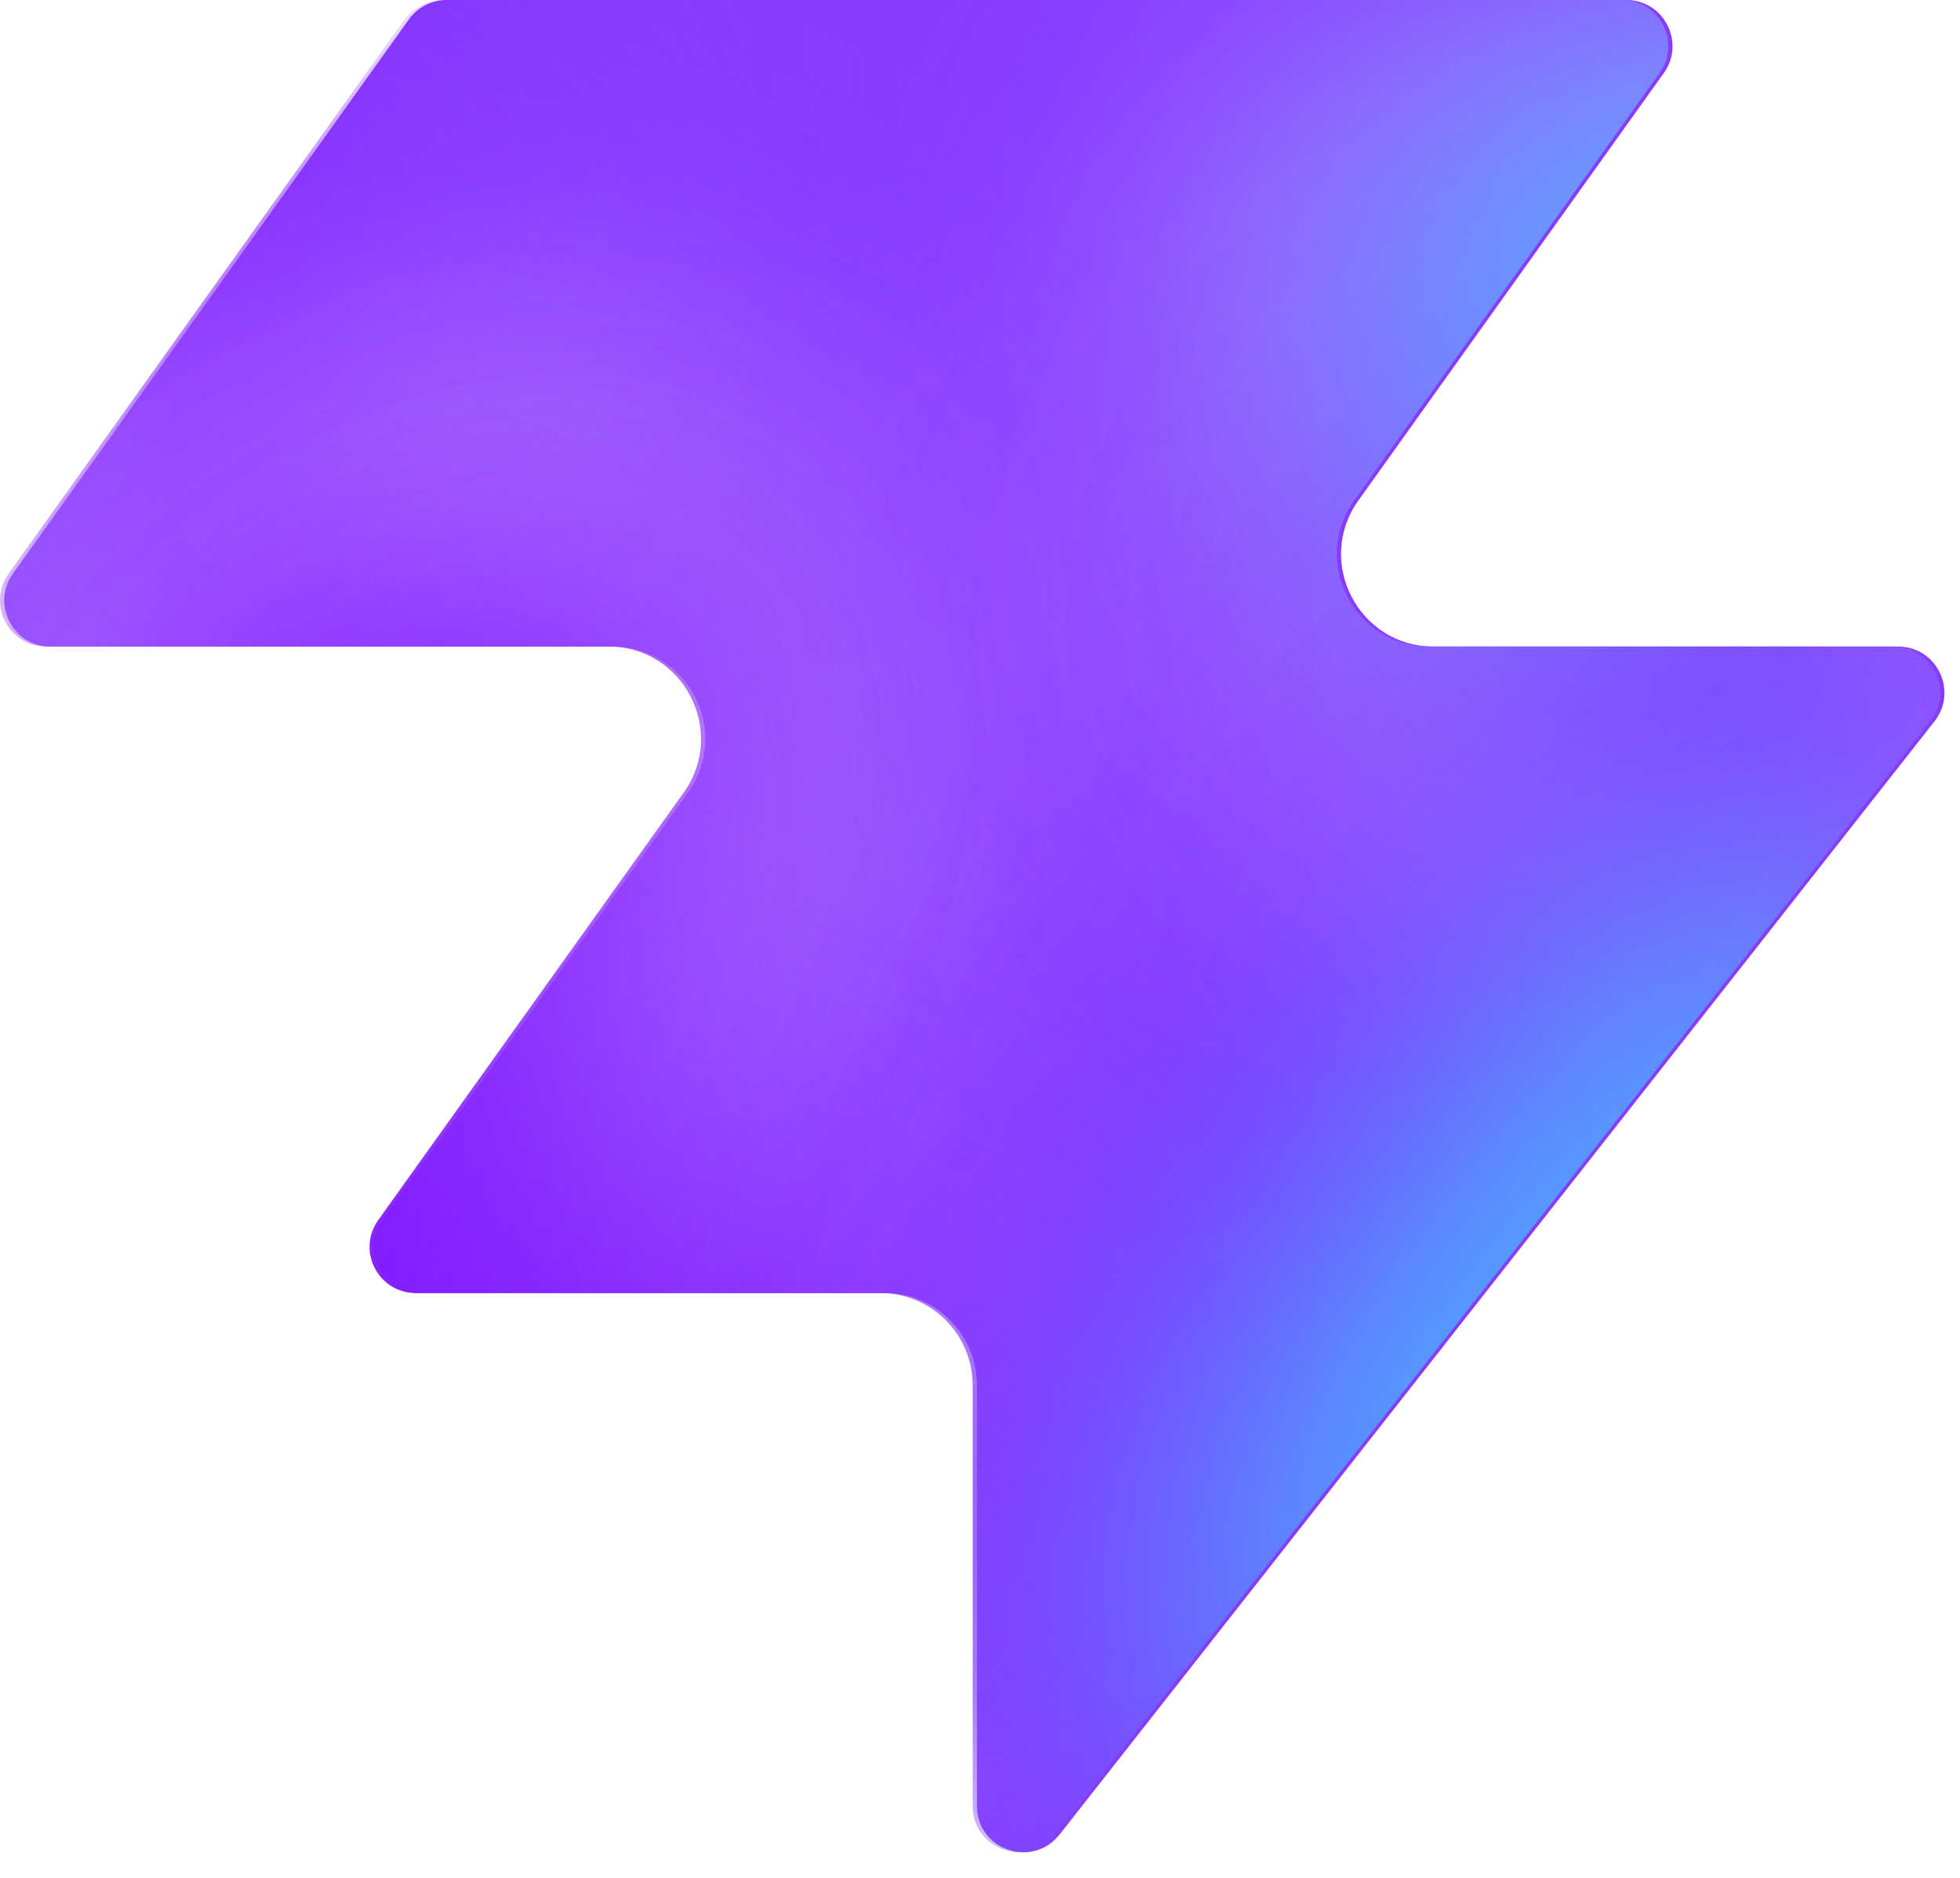
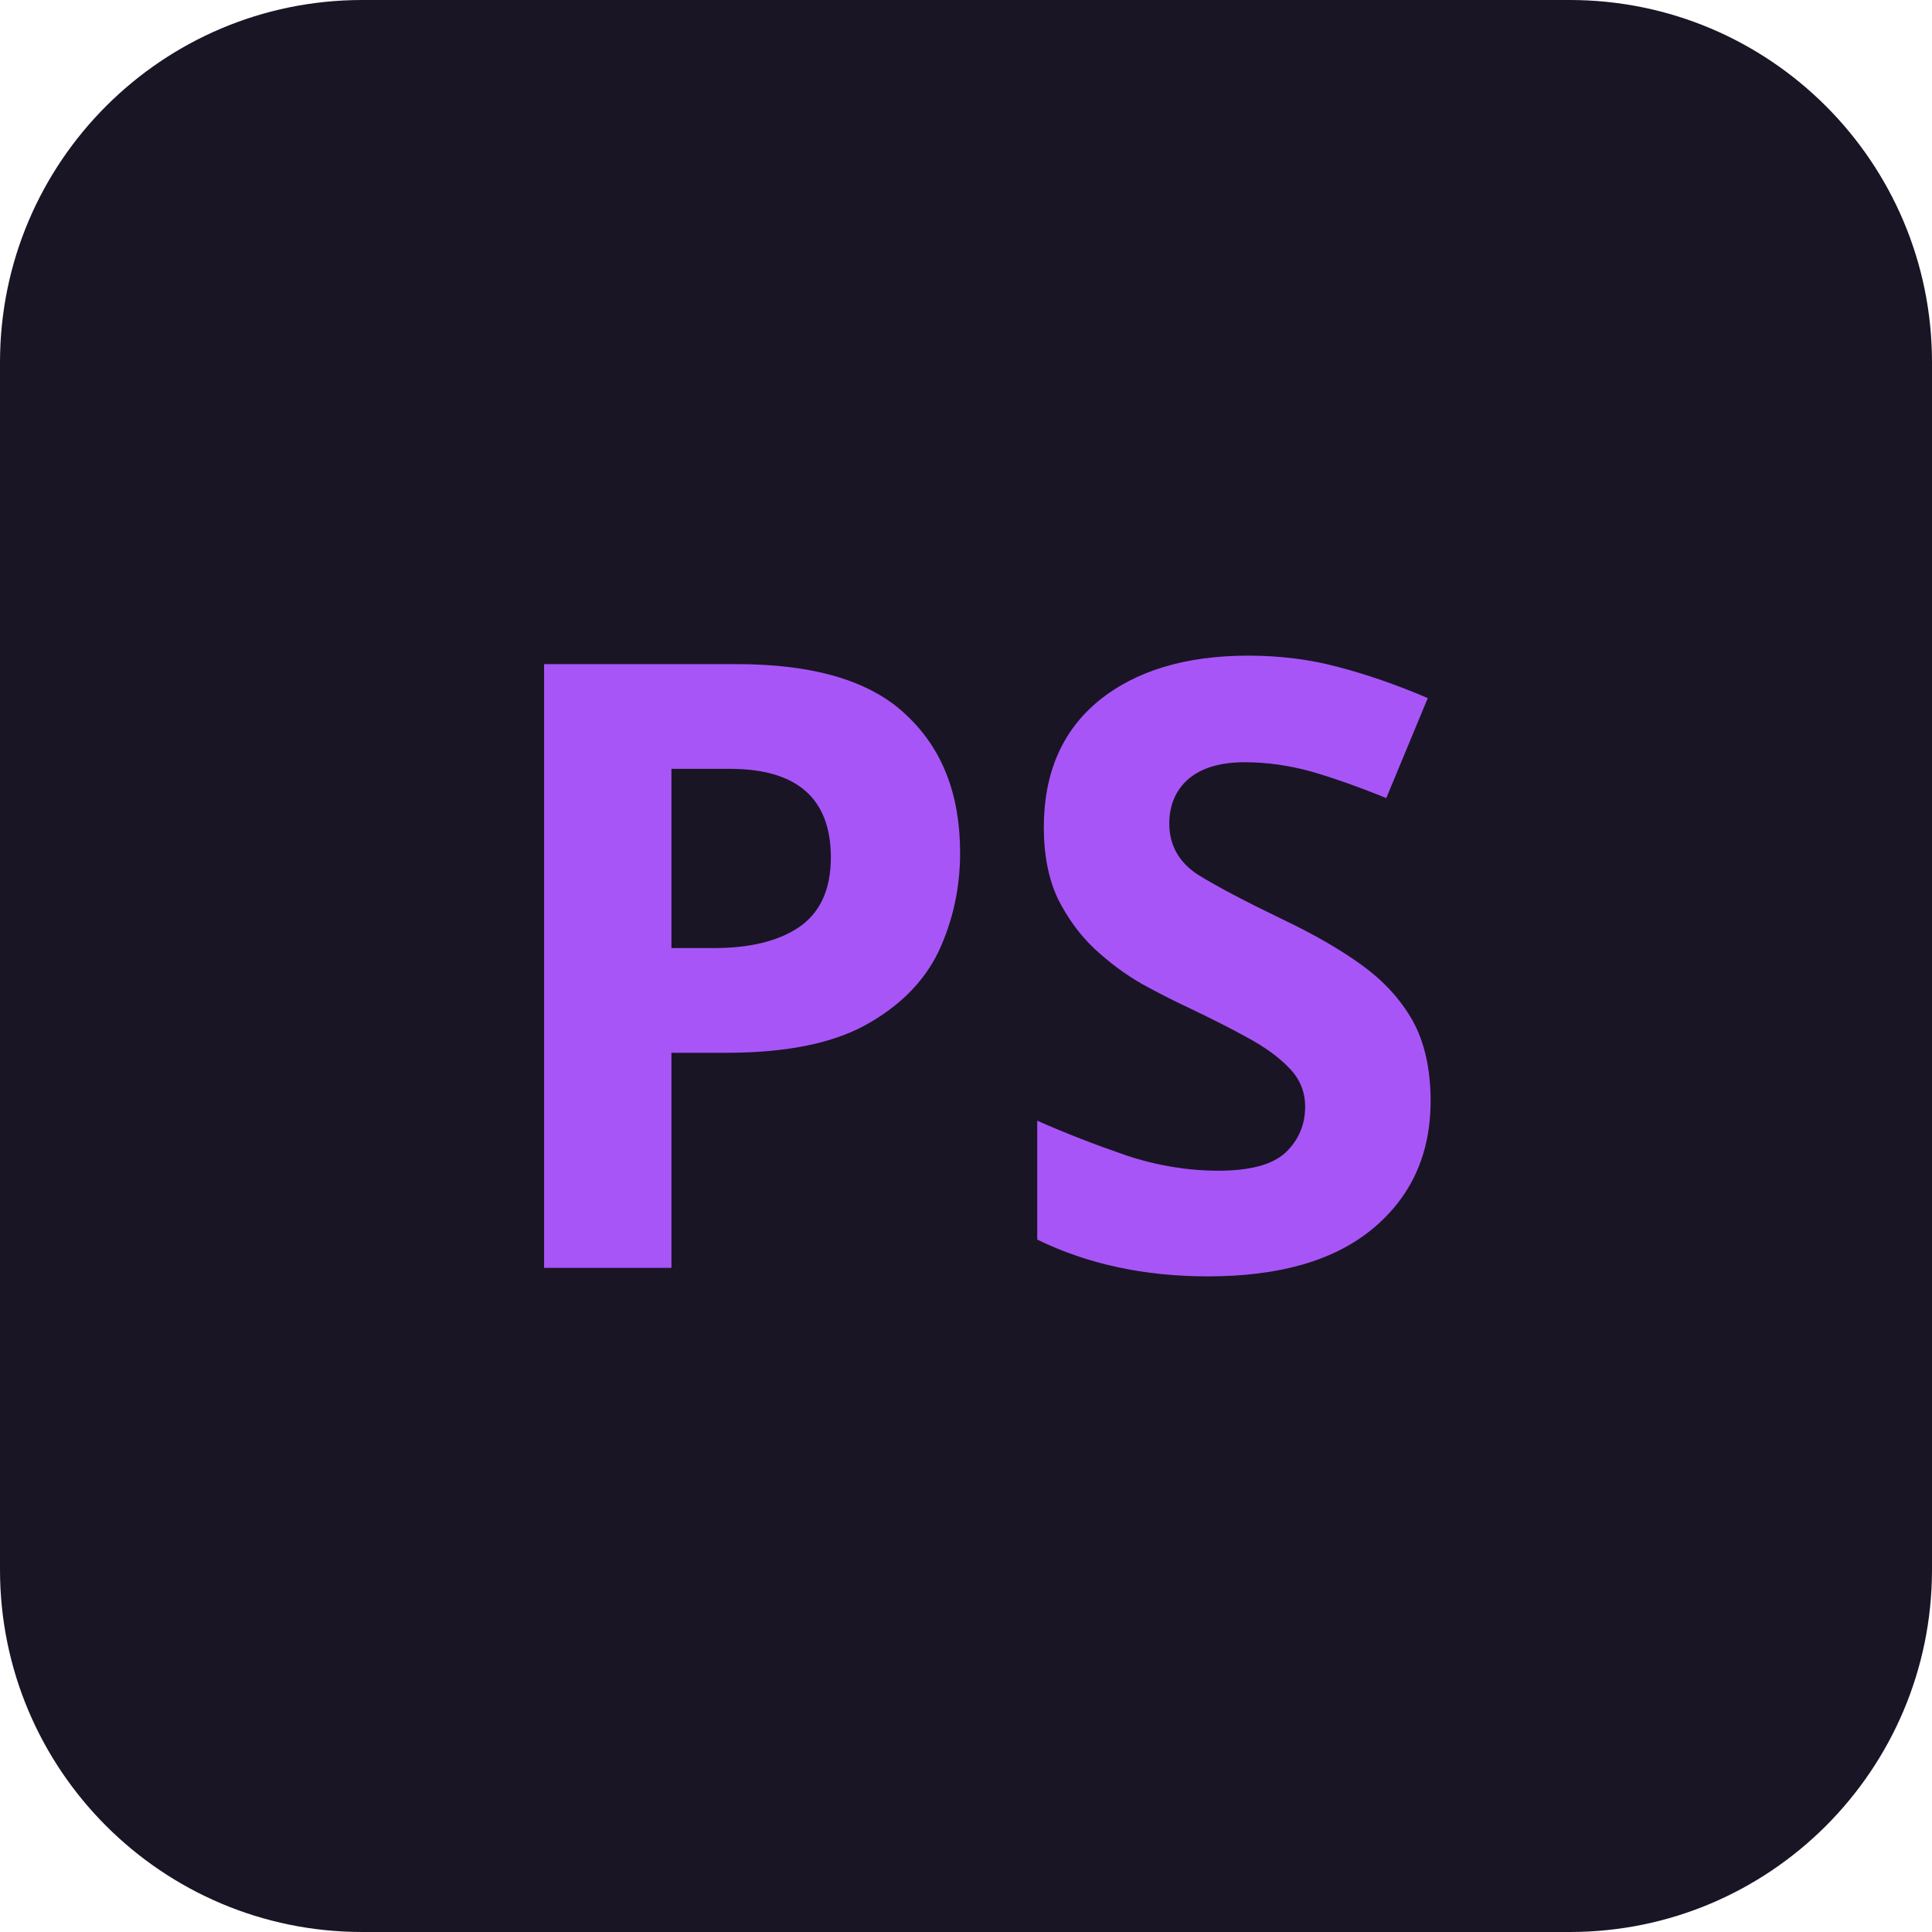
- <svg xmlns="http://www.w3.org/2000/svg" width="48" height="46" fill="none" viewBox="0 0 48 46">
-   <path fill="#863bff" d="M25.946 44.938c-.664.845-2.021.375-2.021-.698V33.937a2.26 2.26 0 0 0-2.262-2.262H10.287c-.92 0-1.456-1.04-.92-1.788l7.48-10.471c1.07-1.497 0-3.578-1.842-3.578H1.237c-.92 0-1.456-1.04-.92-1.788L10.013.474c.214-.297.556-.474.92-.474h28.894c.92 0 1.456 1.04.92 1.788l-7.48 10.471c-1.07 1.498 0 3.579 1.842 3.579h11.377c.943 0 1.473 1.088.89 1.83L25.947 44.94z" style="fill:#863bff;fill:color(display-p3 .525 .23 1);fill-opacity:1" />
-   <mask id="a" width="48" height="46" x="0" y="0" maskUnits="userSpaceOnUse" style="mask-type:alpha">
-     <path fill="#000" d="M25.842 44.938c-.664.844-2.021.375-2.021-.698V33.937a2.26 2.26 0 0 0-2.262-2.262H10.183c-.92 0-1.456-1.04-.92-1.788l7.48-10.471c1.07-1.498 0-3.579-1.842-3.579H1.133c-.92 0-1.456-1.04-.92-1.787L9.91.473c.214-.297.556-.474.92-.474h28.894c.92 0 1.456 1.04.92 1.788l-7.48 10.471c-1.07 1.498 0 3.578 1.842 3.578h11.377c.943 0 1.473 1.088.89 1.832L25.843 44.94z" style="fill:#000;fill-opacity:1" />
-   </mask>
-   <g mask="url(#a)">
-     <g filter="url(#b)">
-       <ellipse cx="5.508" cy="14.704" fill="#ede6ff" rx="5.508" ry="14.704" style="fill:#ede6ff;fill:color(display-p3 .927 .903 1);fill-opacity:1" transform="matrix(.00324 1 1 -.00324 -4.47 31.516)" />
-     </g>
-     <g filter="url(#c)">
-       <ellipse cx="10.399" cy="29.851" fill="#ede6ff" rx="10.399" ry="29.851" style="fill:#ede6ff;fill:color(display-p3 .927 .903 1);fill-opacity:1" transform="matrix(.00324 1 1 -.00324 -39.328 7.883)" />
-     </g>
-     <g filter="url(#d)">
-       <ellipse cx="5.508" cy="30.487" fill="#7e14ff" rx="5.508" ry="30.487" style="fill:#7e14ff;fill:color(display-p3 .492 .077 1);fill-opacity:1" transform="rotate(89.814 -25.913 -14.639)scale(1 -1)" />
-     </g>
-     <g filter="url(#e)">
-       <ellipse cx="5.508" cy="30.599" fill="#7e14ff" rx="5.508" ry="30.599" style="fill:#7e14ff;fill:color(display-p3 .492 .077 1);fill-opacity:1" transform="rotate(89.814 -32.644 -3.334)scale(1 -1)" />
-     </g>
-     <g filter="url(#f)">
-       <ellipse cx="5.508" cy="30.599" fill="#7e14ff" rx="5.508" ry="30.599" style="fill:#7e14ff;fill:color(display-p3 .492 .077 1);fill-opacity:1" transform="matrix(.00324 1 1 -.00324 -34.34 30.47)" />
-     </g>
-     <g filter="url(#g)">
-       <ellipse cx="14.072" cy="22.078" fill="#ede6ff" rx="14.072" ry="22.078" style="fill:#ede6ff;fill:color(display-p3 .927 .903 1);fill-opacity:1" transform="rotate(93.35 24.506 48.493)scale(-1 1)" />
-     </g>
-     <g filter="url(#h)">
-       <ellipse cx="3.47" cy="21.501" fill="#7e14ff" rx="3.47" ry="21.501" style="fill:#7e14ff;fill:color(display-p3 .492 .077 1);fill-opacity:1" transform="rotate(89.009 28.708 47.59)scale(-1 1)" />
-     </g>
-     <g filter="url(#i)">
-       <ellipse cx="3.47" cy="21.501" fill="#7e14ff" rx="3.47" ry="21.501" style="fill:#7e14ff;fill:color(display-p3 .492 .077 1);fill-opacity:1" transform="rotate(89.009 28.708 47.59)scale(-1 1)" />
-     </g>
-     <g filter="url(#j)">
-       <ellipse cx=".387" cy="8.972" fill="#7e14ff" rx="4.407" ry="29.108" style="fill:#7e14ff;fill:color(display-p3 .492 .077 1);fill-opacity:1" transform="rotate(39.51 .387 8.972)" />
-     </g>
-     <g filter="url(#k)">
-       <ellipse cx="47.523" cy="-6.092" fill="#7e14ff" rx="4.407" ry="29.108" style="fill:#7e14ff;fill:color(display-p3 .492 .077 1);fill-opacity:1" transform="rotate(37.892 47.523 -6.092)" />
-     </g>
-     <g filter="url(#l)">
-       <ellipse cx="41.412" cy="6.333" fill="#47bfff" rx="5.971" ry="9.665" style="fill:#47bfff;fill:color(display-p3 .28 .748 1);fill-opacity:1" transform="rotate(37.892 41.412 6.333)" />
-     </g>
-     <g filter="url(#m)">
-       <ellipse cx="-1.879" cy="38.332" fill="#7e14ff" rx="4.407" ry="29.108" style="fill:#7e14ff;fill:color(display-p3 .492 .077 1);fill-opacity:1" transform="rotate(37.892 -1.88 38.332)" />
-     </g>
-     <g filter="url(#n)">
-       <ellipse cx="-1.879" cy="38.332" fill="#7e14ff" rx="4.407" ry="29.108" style="fill:#7e14ff;fill:color(display-p3 .492 .077 1);fill-opacity:1" transform="rotate(37.892 -1.88 38.332)" />
-     </g>
-     <g filter="url(#o)">
-       <ellipse cx="35.651" cy="29.907" fill="#7e14ff" rx="4.407" ry="29.108" style="fill:#7e14ff;fill:color(display-p3 .492 .077 1);fill-opacity:1" transform="rotate(37.892 35.651 29.907)" />
-     </g>
-     <g filter="url(#p)">
-       <ellipse cx="38.418" cy="32.4" fill="#47bfff" rx="5.971" ry="15.297" style="fill:#47bfff;fill:color(display-p3 .28 .748 1);fill-opacity:1" transform="rotate(37.892 38.418 32.4)" />
-     </g>
-   </g>
-   <defs>
-     <filter id="b" width="60.045" height="41.654" x="-19.77" y="16.149" color-interpolation-filters="sRGB" filterUnits="userSpaceOnUse">
-       <feFlood flood-opacity="0" result="BackgroundImageFix" />
-       <feBlend in="SourceGraphic" in2="BackgroundImageFix" result="shape" />
-       <feGaussianBlur result="effect1_foregroundBlur_2002_17158" stdDeviation="7.659" />
-     </filter>
-     <filter id="c" width="90.34" height="51.437" x="-54.613" y="-7.533" color-interpolation-filters="sRGB" filterUnits="userSpaceOnUse">
-       <feFlood flood-opacity="0" result="BackgroundImageFix" />
-       <feBlend in="SourceGraphic" in2="BackgroundImageFix" result="shape" />
-       <feGaussianBlur result="effect1_foregroundBlur_2002_17158" stdDeviation="7.659" />
-     </filter>
-     <filter id="d" width="79.355" height="29.4" x="-49.64" y="2.03" color-interpolation-filters="sRGB" filterUnits="userSpaceOnUse">
-       <feFlood flood-opacity="0" result="BackgroundImageFix" />
-       <feBlend in="SourceGraphic" in2="BackgroundImageFix" result="shape" />
-       <feGaussianBlur result="effect1_foregroundBlur_2002_17158" stdDeviation="4.596" />
-     </filter>
-     <filter id="e" width="79.579" height="29.4" x="-45.045" y="20.029" color-interpolation-filters="sRGB" filterUnits="userSpaceOnUse">
-       <feFlood flood-opacity="0" result="BackgroundImageFix" />
-       <feBlend in="SourceGraphic" in2="BackgroundImageFix" result="shape" />
-       <feGaussianBlur result="effect1_foregroundBlur_2002_17158" stdDeviation="4.596" />
-     </filter>
-     <filter id="f" width="79.579" height="29.4" x="-43.513" y="21.178" color-interpolation-filters="sRGB" filterUnits="userSpaceOnUse">
-       <feFlood flood-opacity="0" result="BackgroundImageFix" />
-       <feBlend in="SourceGraphic" in2="BackgroundImageFix" result="shape" />
-       <feGaussianBlur result="effect1_foregroundBlur_2002_17158" stdDeviation="4.596" />
-     </filter>
-     <filter id="g" width="74.749" height="58.852" x="15.756" y="-17.901" color-interpolation-filters="sRGB" filterUnits="userSpaceOnUse">
-       <feFlood flood-opacity="0" result="BackgroundImageFix" />
-       <feBlend in="SourceGraphic" in2="BackgroundImageFix" result="shape" />
-       <feGaussianBlur result="effect1_foregroundBlur_2002_17158" stdDeviation="7.659" />
-     </filter>
-     <filter id="h" width="61.377" height="25.362" x="23.548" y="2.284" color-interpolation-filters="sRGB" filterUnits="userSpaceOnUse">
-       <feFlood flood-opacity="0" result="BackgroundImageFix" />
-       <feBlend in="SourceGraphic" in2="BackgroundImageFix" result="shape" />
-       <feGaussianBlur result="effect1_foregroundBlur_2002_17158" stdDeviation="4.596" />
-     </filter>
-     <filter id="i" width="61.377" height="25.362" x="23.548" y="2.284" color-interpolation-filters="sRGB" filterUnits="userSpaceOnUse">
-       <feFlood flood-opacity="0" result="BackgroundImageFix" />
-       <feBlend in="SourceGraphic" in2="BackgroundImageFix" result="shape" />
-       <feGaussianBlur result="effect1_foregroundBlur_2002_17158" stdDeviation="4.596" />
-     </filter>
-     <filter id="j" width="56.045" height="63.649" x="-27.636" y="-22.853" color-interpolation-filters="sRGB" filterUnits="userSpaceOnUse">
-       <feFlood flood-opacity="0" result="BackgroundImageFix" />
-       <feBlend in="SourceGraphic" in2="BackgroundImageFix" result="shape" />
-       <feGaussianBlur result="effect1_foregroundBlur_2002_17158" stdDeviation="4.596" />
-     </filter>
-     <filter id="k" width="54.814" height="64.646" x="20.116" y="-38.415" color-interpolation-filters="sRGB" filterUnits="userSpaceOnUse">
-       <feFlood flood-opacity="0" result="BackgroundImageFix" />
-       <feBlend in="SourceGraphic" in2="BackgroundImageFix" result="shape" />
-       <feGaussianBlur result="effect1_foregroundBlur_2002_17158" stdDeviation="4.596" />
-     </filter>
-     <filter id="l" width="33.541" height="35.313" x="24.641" y="-11.323" color-interpolation-filters="sRGB" filterUnits="userSpaceOnUse">
-       <feFlood flood-opacity="0" result="BackgroundImageFix" />
-       <feBlend in="SourceGraphic" in2="BackgroundImageFix" result="shape" />
-       <feGaussianBlur result="effect1_foregroundBlur_2002_17158" stdDeviation="4.596" />
-     </filter>
-     <filter id="m" width="54.814" height="64.646" x="-29.286" y="6.009" color-interpolation-filters="sRGB" filterUnits="userSpaceOnUse">
-       <feFlood flood-opacity="0" result="BackgroundImageFix" />
-       <feBlend in="SourceGraphic" in2="BackgroundImageFix" result="shape" />
-       <feGaussianBlur result="effect1_foregroundBlur_2002_17158" stdDeviation="4.596" />
-     </filter>
-     <filter id="n" width="54.814" height="64.646" x="-29.286" y="6.009" color-interpolation-filters="sRGB" filterUnits="userSpaceOnUse">
-       <feFlood flood-opacity="0" result="BackgroundImageFix" />
-       <feBlend in="SourceGraphic" in2="BackgroundImageFix" result="shape" />
-       <feGaussianBlur result="effect1_foregroundBlur_2002_17158" stdDeviation="4.596" />
-     </filter>
-     <filter id="o" width="54.814" height="64.646" x="8.244" y="-2.416" color-interpolation-filters="sRGB" filterUnits="userSpaceOnUse">
-       <feFlood flood-opacity="0" result="BackgroundImageFix" />
-       <feBlend in="SourceGraphic" in2="BackgroundImageFix" result="shape" />
-       <feGaussianBlur result="effect1_foregroundBlur_2002_17158" stdDeviation="4.596" />
-     </filter>
-     <filter id="p" width="39.409" height="43.623" x="18.713" y="10.588" color-interpolation-filters="sRGB" filterUnits="userSpaceOnUse">
-       <feFlood flood-opacity="0" result="BackgroundImageFix" />
-       <feBlend in="SourceGraphic" in2="BackgroundImageFix" result="shape" />
-       <feGaussianBlur result="effect1_foregroundBlur_2002_17158" stdDeviation="4.596" />
-     </filter>
-   </defs>
+ <svg xmlns="http://www.w3.org/2000/svg" viewBox="0 0 32 32" width="32" height="32">
+   <rect width="32" height="32" rx="6" fill="#1a1525" />
+   <text x="16" y="21" text-anchor="middle" font-family="system-ui, sans-serif" font-weight="700" font-size="14" fill="#a855f7">PS</text>
</svg>
